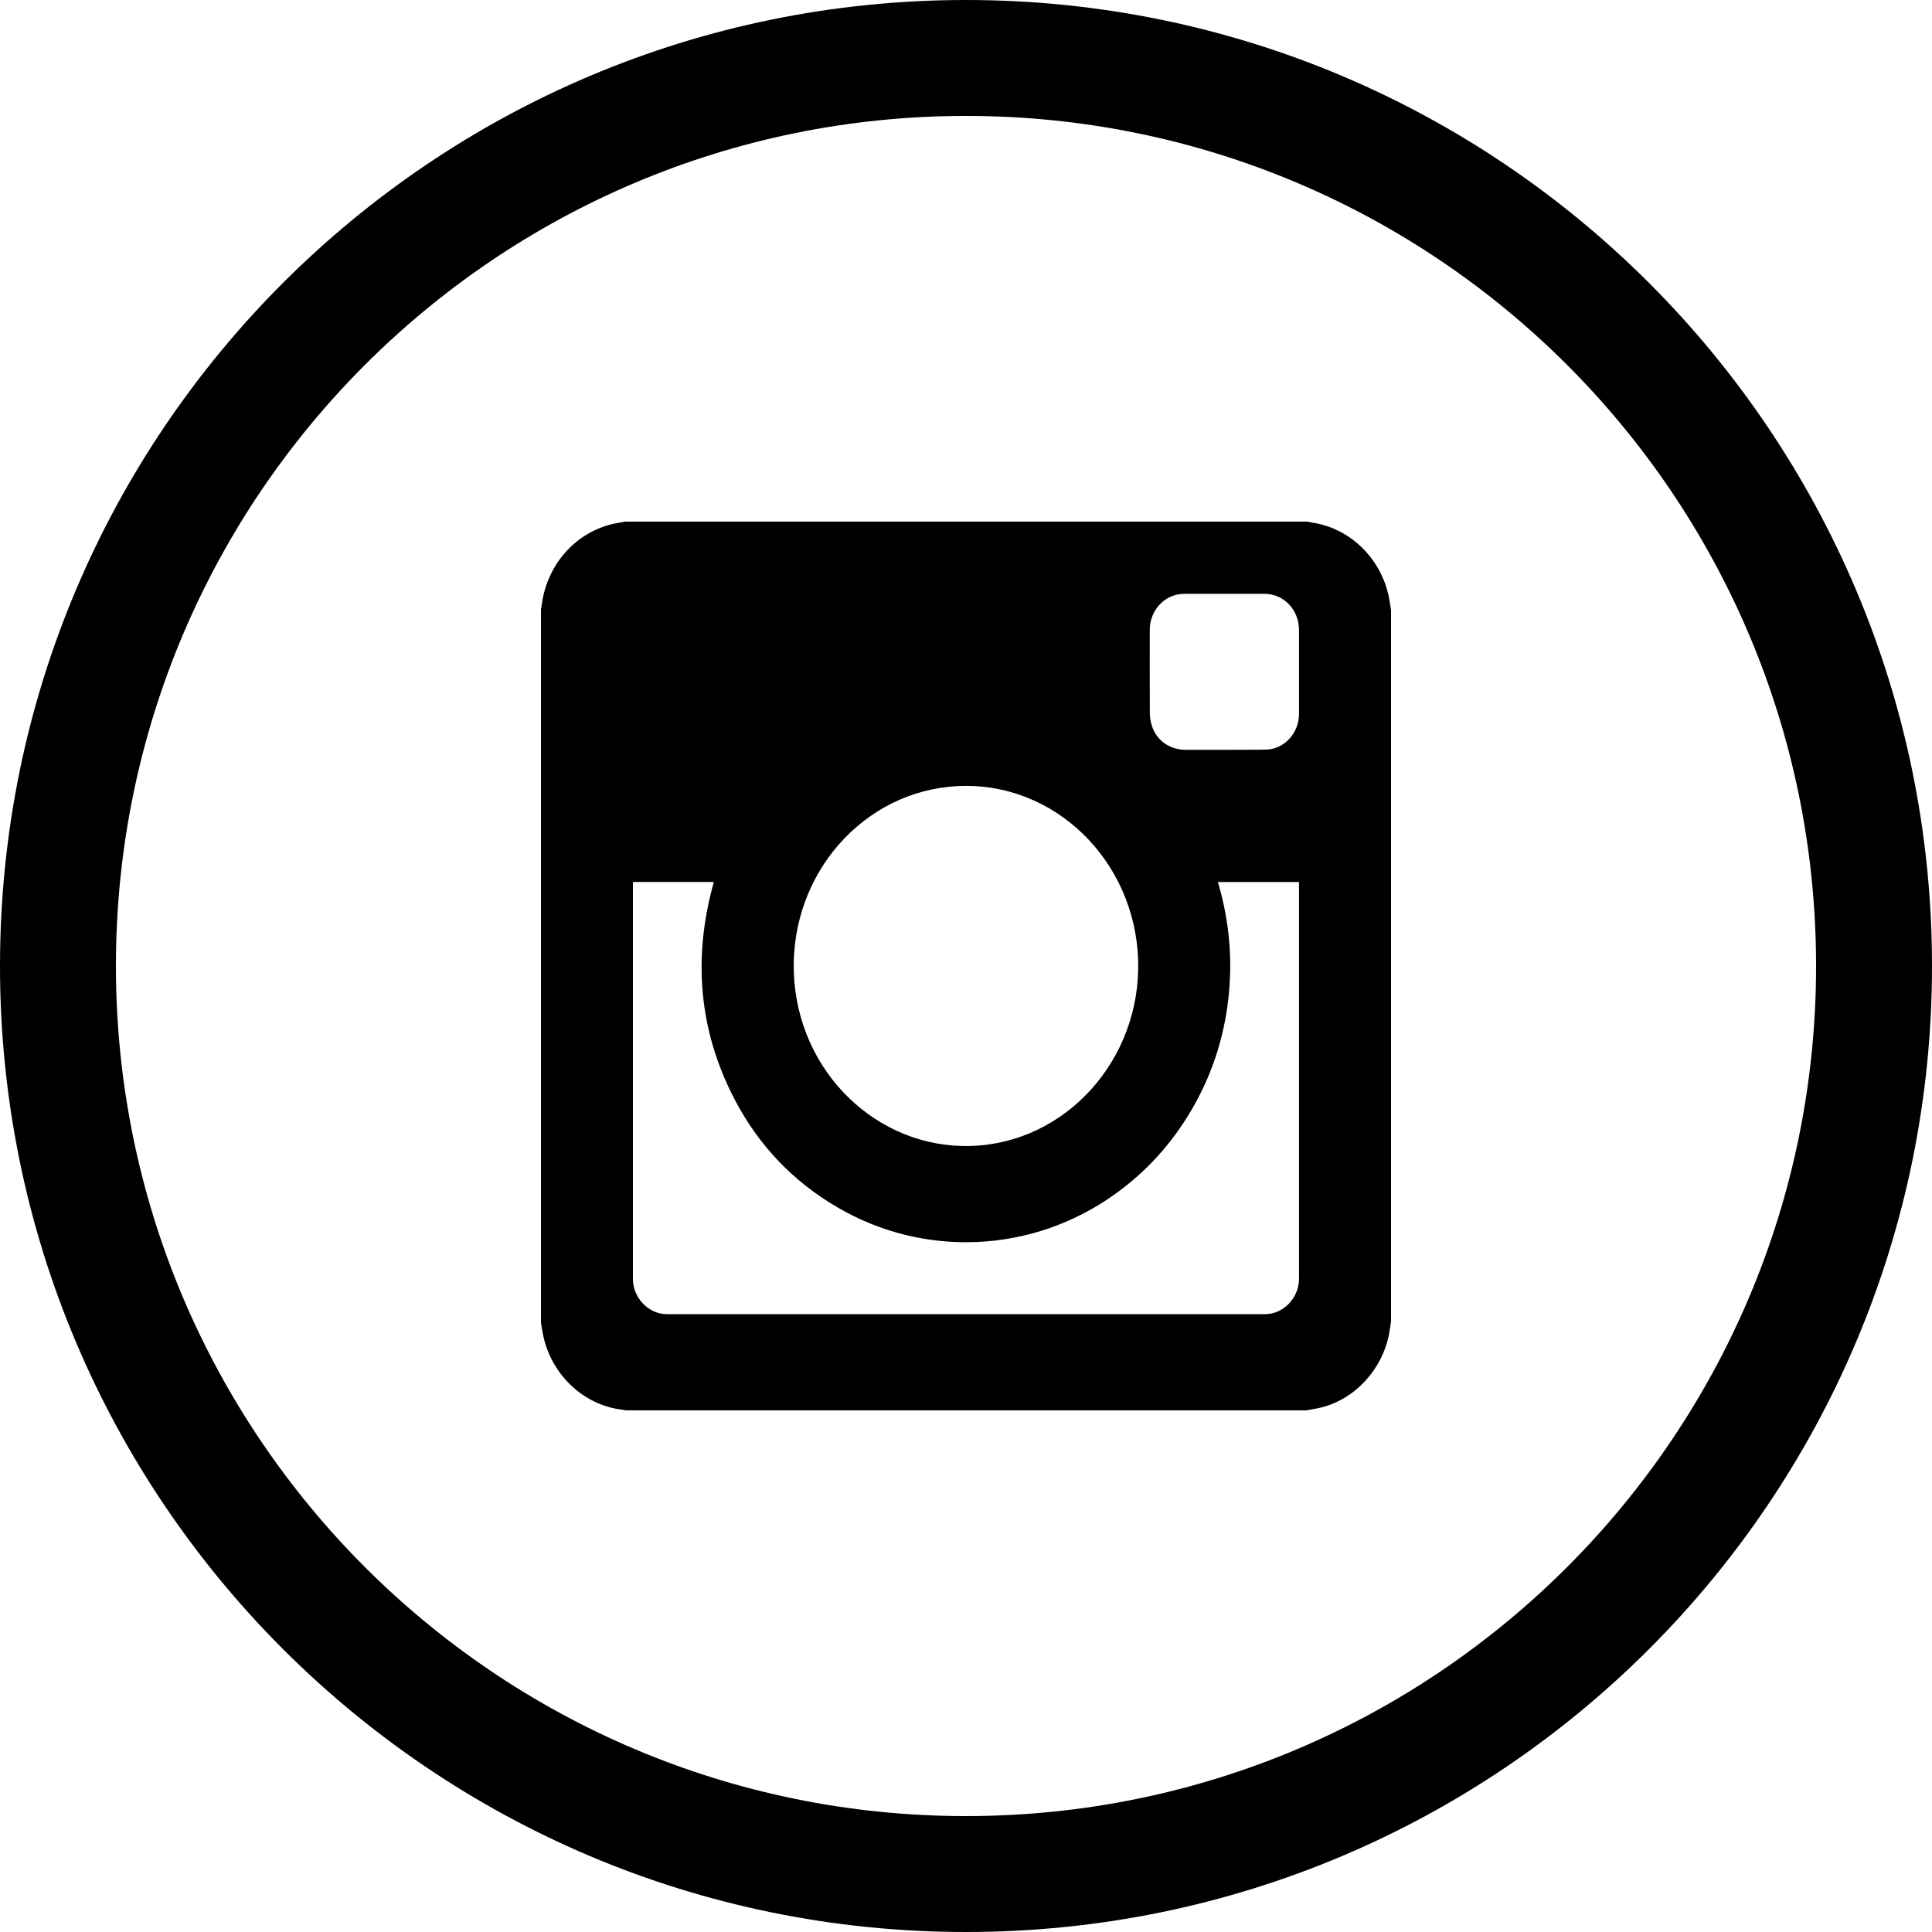
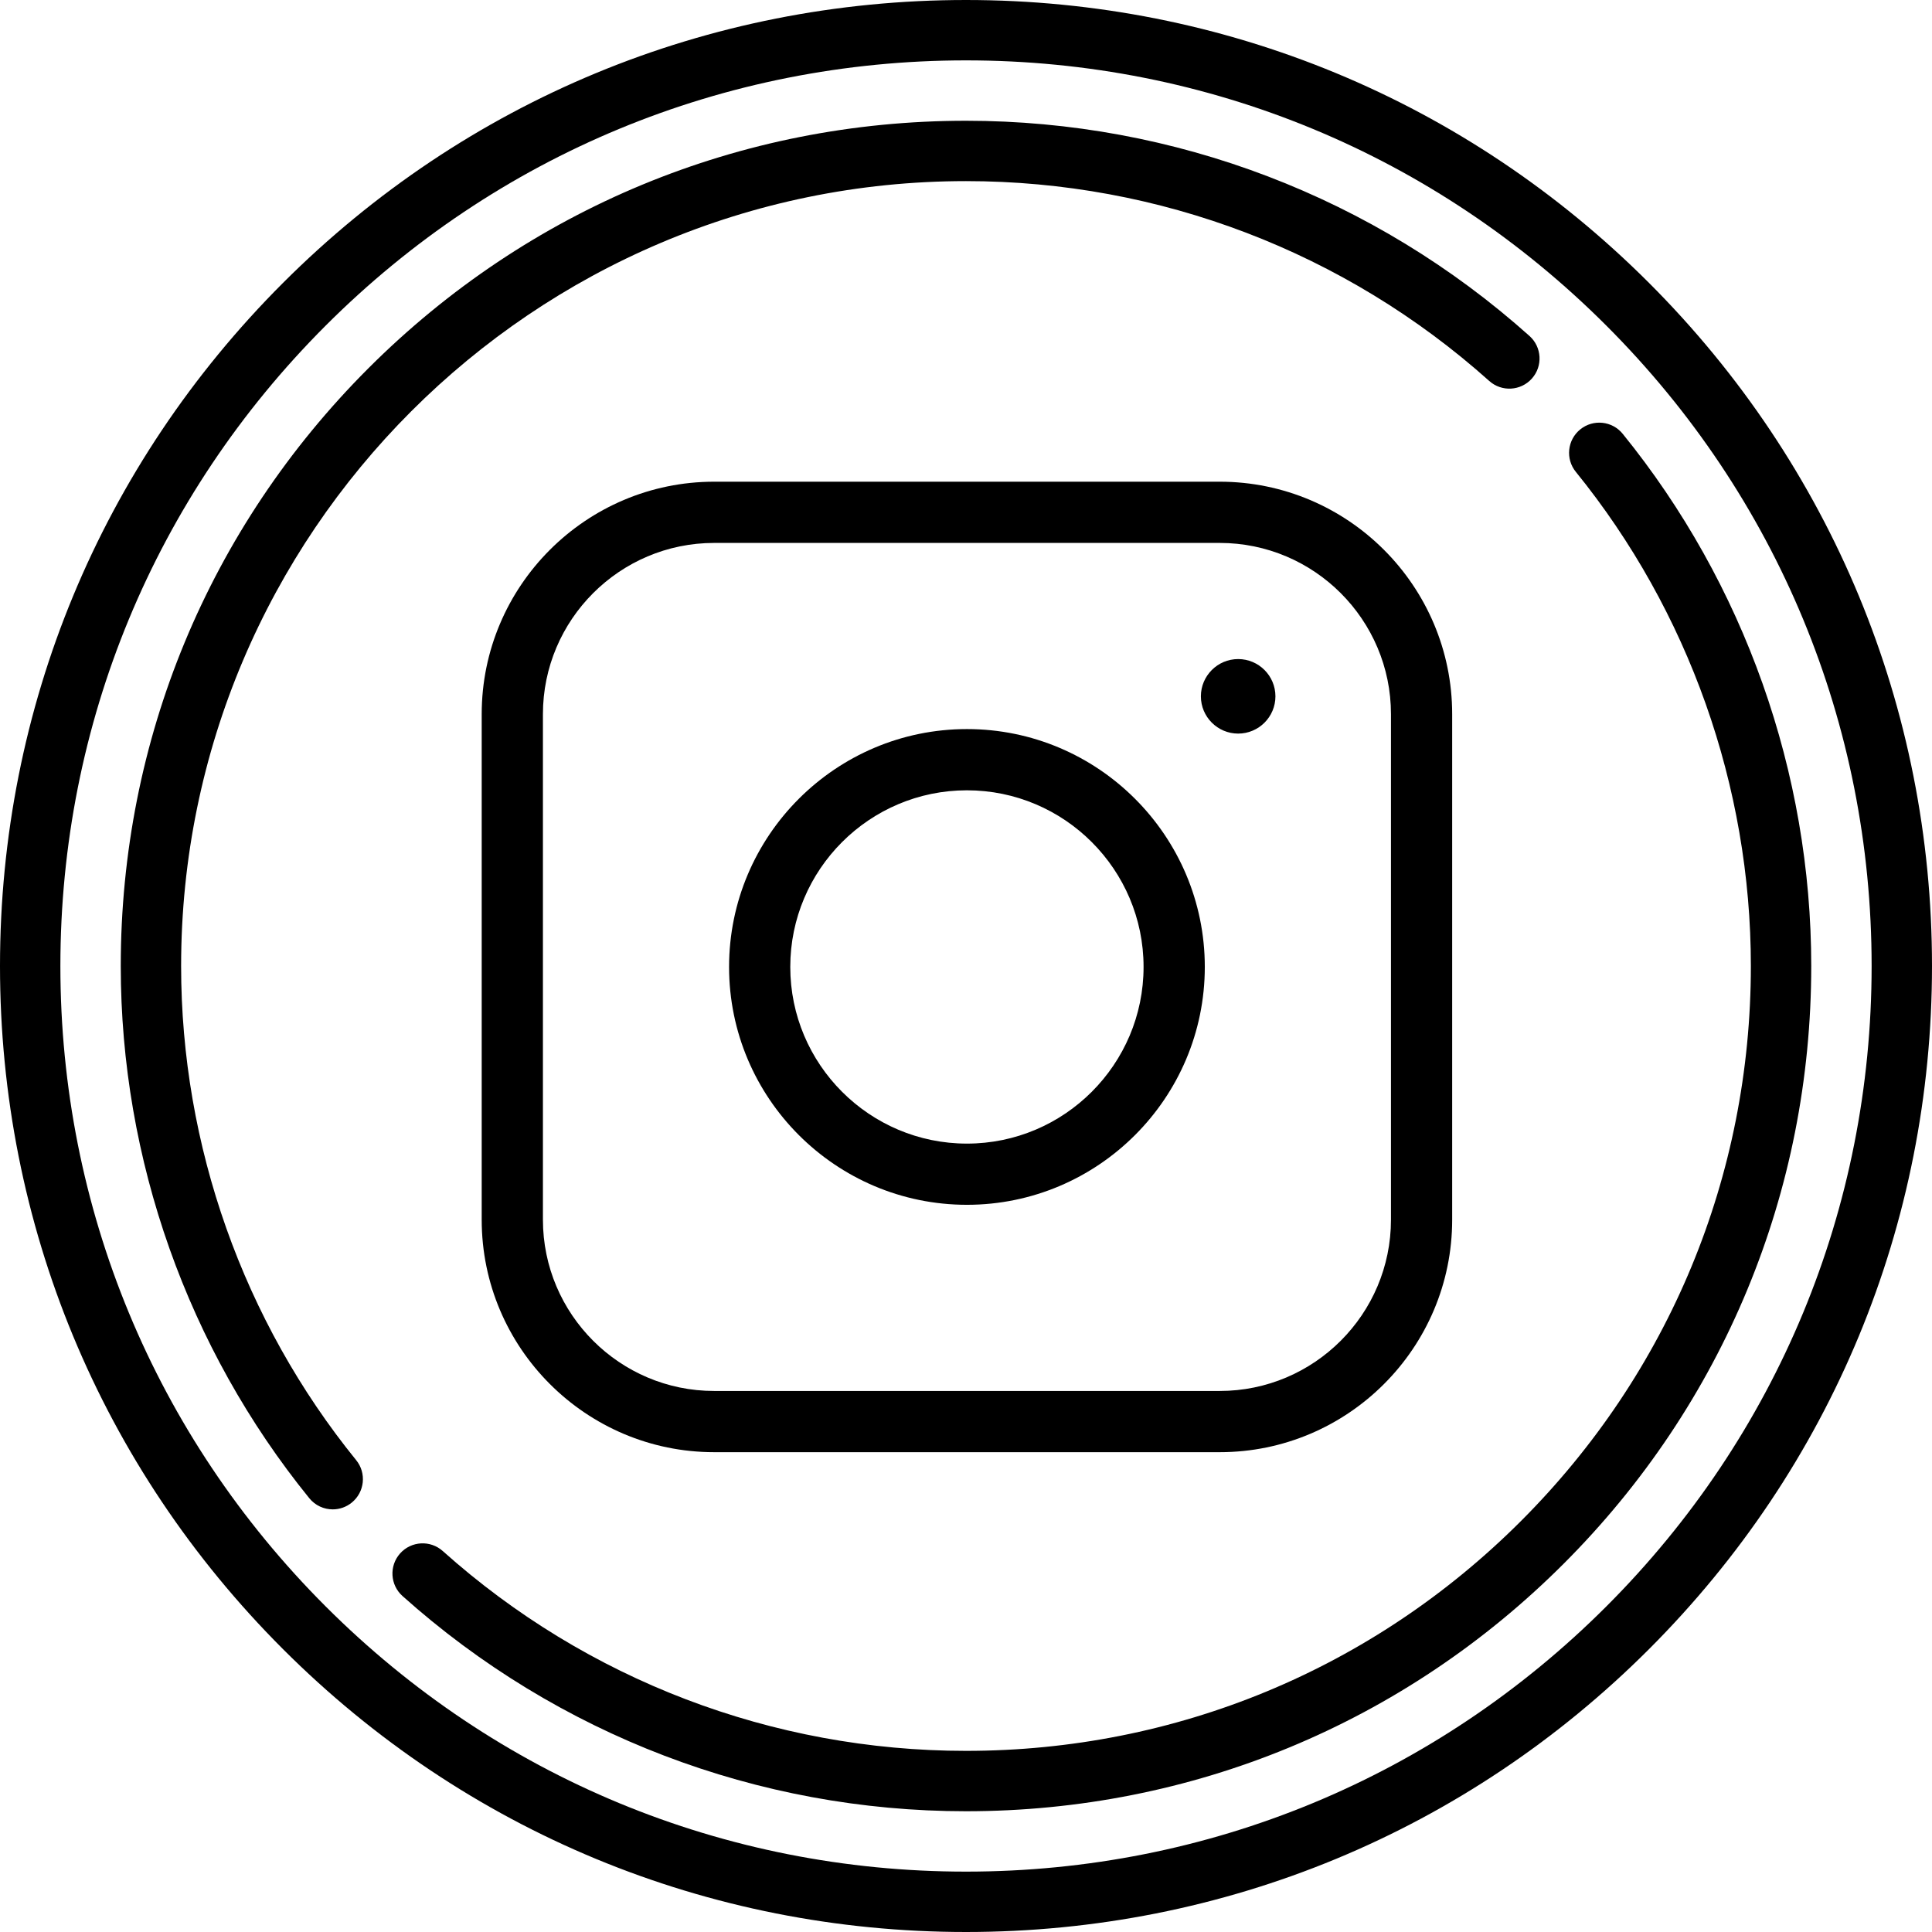
- <svg xmlns="http://www.w3.org/2000/svg" height="50px" version="1.1" viewBox="0 0 50 50" width="50px">
-   <defs />
-   <g fill="none" fill-rule="evenodd" id="Page-1" stroke="none" stroke-width="1">
-     <g fill="#000000" id="Intsagram">
-       <path d="M25,0 C11.193,0 0,11.193 0,25 C0,38.807 11.193,50 25,50 C38.807,50 50,38.807 50,25 C50,11.193 38.807,0 25,0 Z M25,3 C12.85,3 3,12.85 3,25 C3,37.15 12.85,47 25,47 C37.15,47 47,37.15 47,25 C47,12.85 37.15,3 25,3 Z M35.951,34.51 C35.97,34.408 35.984,34.304 36,34.201 L36,15.799 C35.985,15.698 35.971,15.597 35.953,15.496 C35.76,14.465 34.947,13.666 33.948,13.523 C33.907,13.517 33.866,13.508 33.825,13.5 L16.175,13.5 C16.068,13.52 15.961,13.535 15.856,13.56 C14.881,13.792 14.16,14.613 14.021,15.645 C14.016,15.688 14.007,15.731 14,15.774 L14,34.227 C14.02,34.344 14.036,34.462 14.061,34.578 C14.277,35.574 15.09,36.347 16.058,36.477 C16.105,36.483 16.152,36.492 16.199,36.5 L33.801,36.5 C33.916,36.48 34.03,36.463 34.143,36.437 C35.042,36.238 35.776,35.454 35.951,34.51 Z M16.38,33.099 C16.38,33.589 16.786,34.01 17.254,34.01 C22.417,34.01 27.579,34.01 32.742,34.01 C33.215,34.01 33.618,33.589 33.618,33.096 C33.618,29.696 33.618,26.297 33.618,22.897 L33.618,22.827 L31.518,22.827 C31.814,23.817 31.906,24.825 31.789,25.852 C31.672,26.88 31.356,27.836 30.84,28.719 C30.324,29.603 29.655,30.336 28.836,30.918 C26.712,32.43 23.917,32.563 21.664,31.241 C20.525,30.574 19.63,29.643 19.007,28.443 C18.077,26.653 17.928,24.774 18.474,22.825 C17.777,22.826 17.083,22.826 16.38,22.826 L16.38,22.888 C16.38,26.292 16.38,29.695 16.38,33.099 Z M24.898,29.658 C27.389,29.714 29.403,27.633 29.456,25.103 C29.51,22.493 27.496,20.338 25,20.339 C22.56,20.338 20.577,22.39 20.542,24.929 C20.507,27.537 22.504,29.604 24.898,29.658 Z M33.618,18.482 C33.618,17.756 33.618,17.029 33.618,16.303 C33.618,15.782 33.224,15.368 32.726,15.368 C32.033,15.367 31.341,15.367 30.648,15.368 C30.152,15.368 29.756,15.784 29.756,16.304 C29.755,17.024 29.754,17.744 29.758,18.464 C29.759,18.572 29.778,18.683 29.811,18.785 C29.935,19.168 30.271,19.403 30.682,19.405 C31.017,19.406 31.351,19.405 31.685,19.405 C32.047,19.401 32.41,19.408 32.773,19.399 C33.238,19.387 33.618,18.969 33.618,18.482 Z M33.618,18.482" id="Oval-1" />
-     </g>
-   </g>
+ <svg viewBox="0 0 409.602 409.602">
+   <path d="M349.617 59.988C310.938 21.305 259.504 0 204.801 0S98.672 21.305 59.988 59.988C21.305 98.672 0 150.098 0 204.801c0 54.711 21.305 106.14 59.988 144.82 38.68 38.68 90.11 59.981 144.813 59.981 54.707 0 106.137-21.301 144.816-59.981 38.68-38.68 59.985-90.109 59.985-144.82 0-54.703-21.305-106.133-59.985-144.813zm-9.051 280.582c-36.261 36.262-84.476 56.231-135.765 56.231-51.285 0-99.5-19.969-135.762-56.231-36.266-36.261-56.238-84.48-56.238-135.769 0-51.281 19.972-99.496 56.238-135.762s84.481-56.238 135.762-56.238c51.285 0 99.5 19.972 135.765 56.238 36.262 36.262 56.235 84.477 56.235 135.762 0 51.293-19.973 99.508-56.235 135.769zm0 0" />
+   <path d="M344.031 91.977c-2.226-2.747-6.258-3.168-9.004-.938-2.746 2.227-3.164 6.258-.937 9 23.93 29.496 37.109 66.699 37.109 104.762 0 44.453-17.308 86.242-48.734 117.668-31.426 31.426-73.215 48.73-117.664 48.73-41.008 0-80.406-15.043-110.93-42.363-2.637-2.359-6.68-2.133-9.039.5-2.355 2.633-2.133 6.68.5 9.035C118.211 367.797 160.637 384 204.801 384c47.867 0 92.871-18.637 126.715-52.48C365.359 297.676 384 252.672 384 204.801c0-40.989-14.195-81.055-39.969-112.824zm0 0M38.398 204.801c0-91.754 74.649-166.403 166.403-166.403 41.008 0 80.402 15.047 110.929 42.368 2.633 2.359 6.68 2.132 9.036-.5 2.359-2.633 2.132-6.68-.5-9.036-32.875-29.425-75.305-45.628-119.465-45.628-47.863 0-92.863 18.64-126.711 52.488-33.848 33.847-52.488 78.847-52.488 126.711 0 40.992 14.195 81.062 39.968 112.828 1.266 1.562 3.11 2.371 4.973 2.371 1.418 0 2.844-.469 4.031-1.434 2.742-2.226 3.164-6.257.938-9-23.934-29.496-37.114-66.703-37.114-104.765zm0 0" />
+   <path d="M258.59 102.125H151.41c-27.176 0-49.285 22.11-49.285 49.286V258.59c0 27.177 22.109 49.286 49.285 49.286h107.18c27.176 0 49.284-22.109 49.284-49.286V151.411c0-27.176-22.108-49.286-49.284-49.286zm36.308 156.464c0 20.02-16.288 36.309-36.308 36.309H151.41c-20.019 0-36.305-16.289-36.305-36.309V151.411c0-20.019 16.287-36.305 36.305-36.305h107.18c20.02 0 36.308 16.287 36.308 36.305v107.178z" />
+   <path d="M262.503 139.728c-4.358 0-7.904 3.545-7.904 7.901s3.546 7.9 7.904 7.9c4.356 0 7.9-3.544 7.9-7.9s-3.544-7.901-7.9-7.901zM204.998 154.57c-27.806 0-50.428 22.622-50.428 50.428 0 27.808 22.622 50.432 50.428 50.432 27.808 0 50.432-22.624 50.432-50.432 0-27.806-22.624-50.428-50.432-50.428zm0 87.884c-20.652 0-37.453-16.803-37.453-37.456 0-20.648 16.801-37.446 37.453-37.446 20.65 0 37.449 16.798 37.449 37.446.001 20.653-16.799 37.456-37.449 37.456z" />
</svg>
